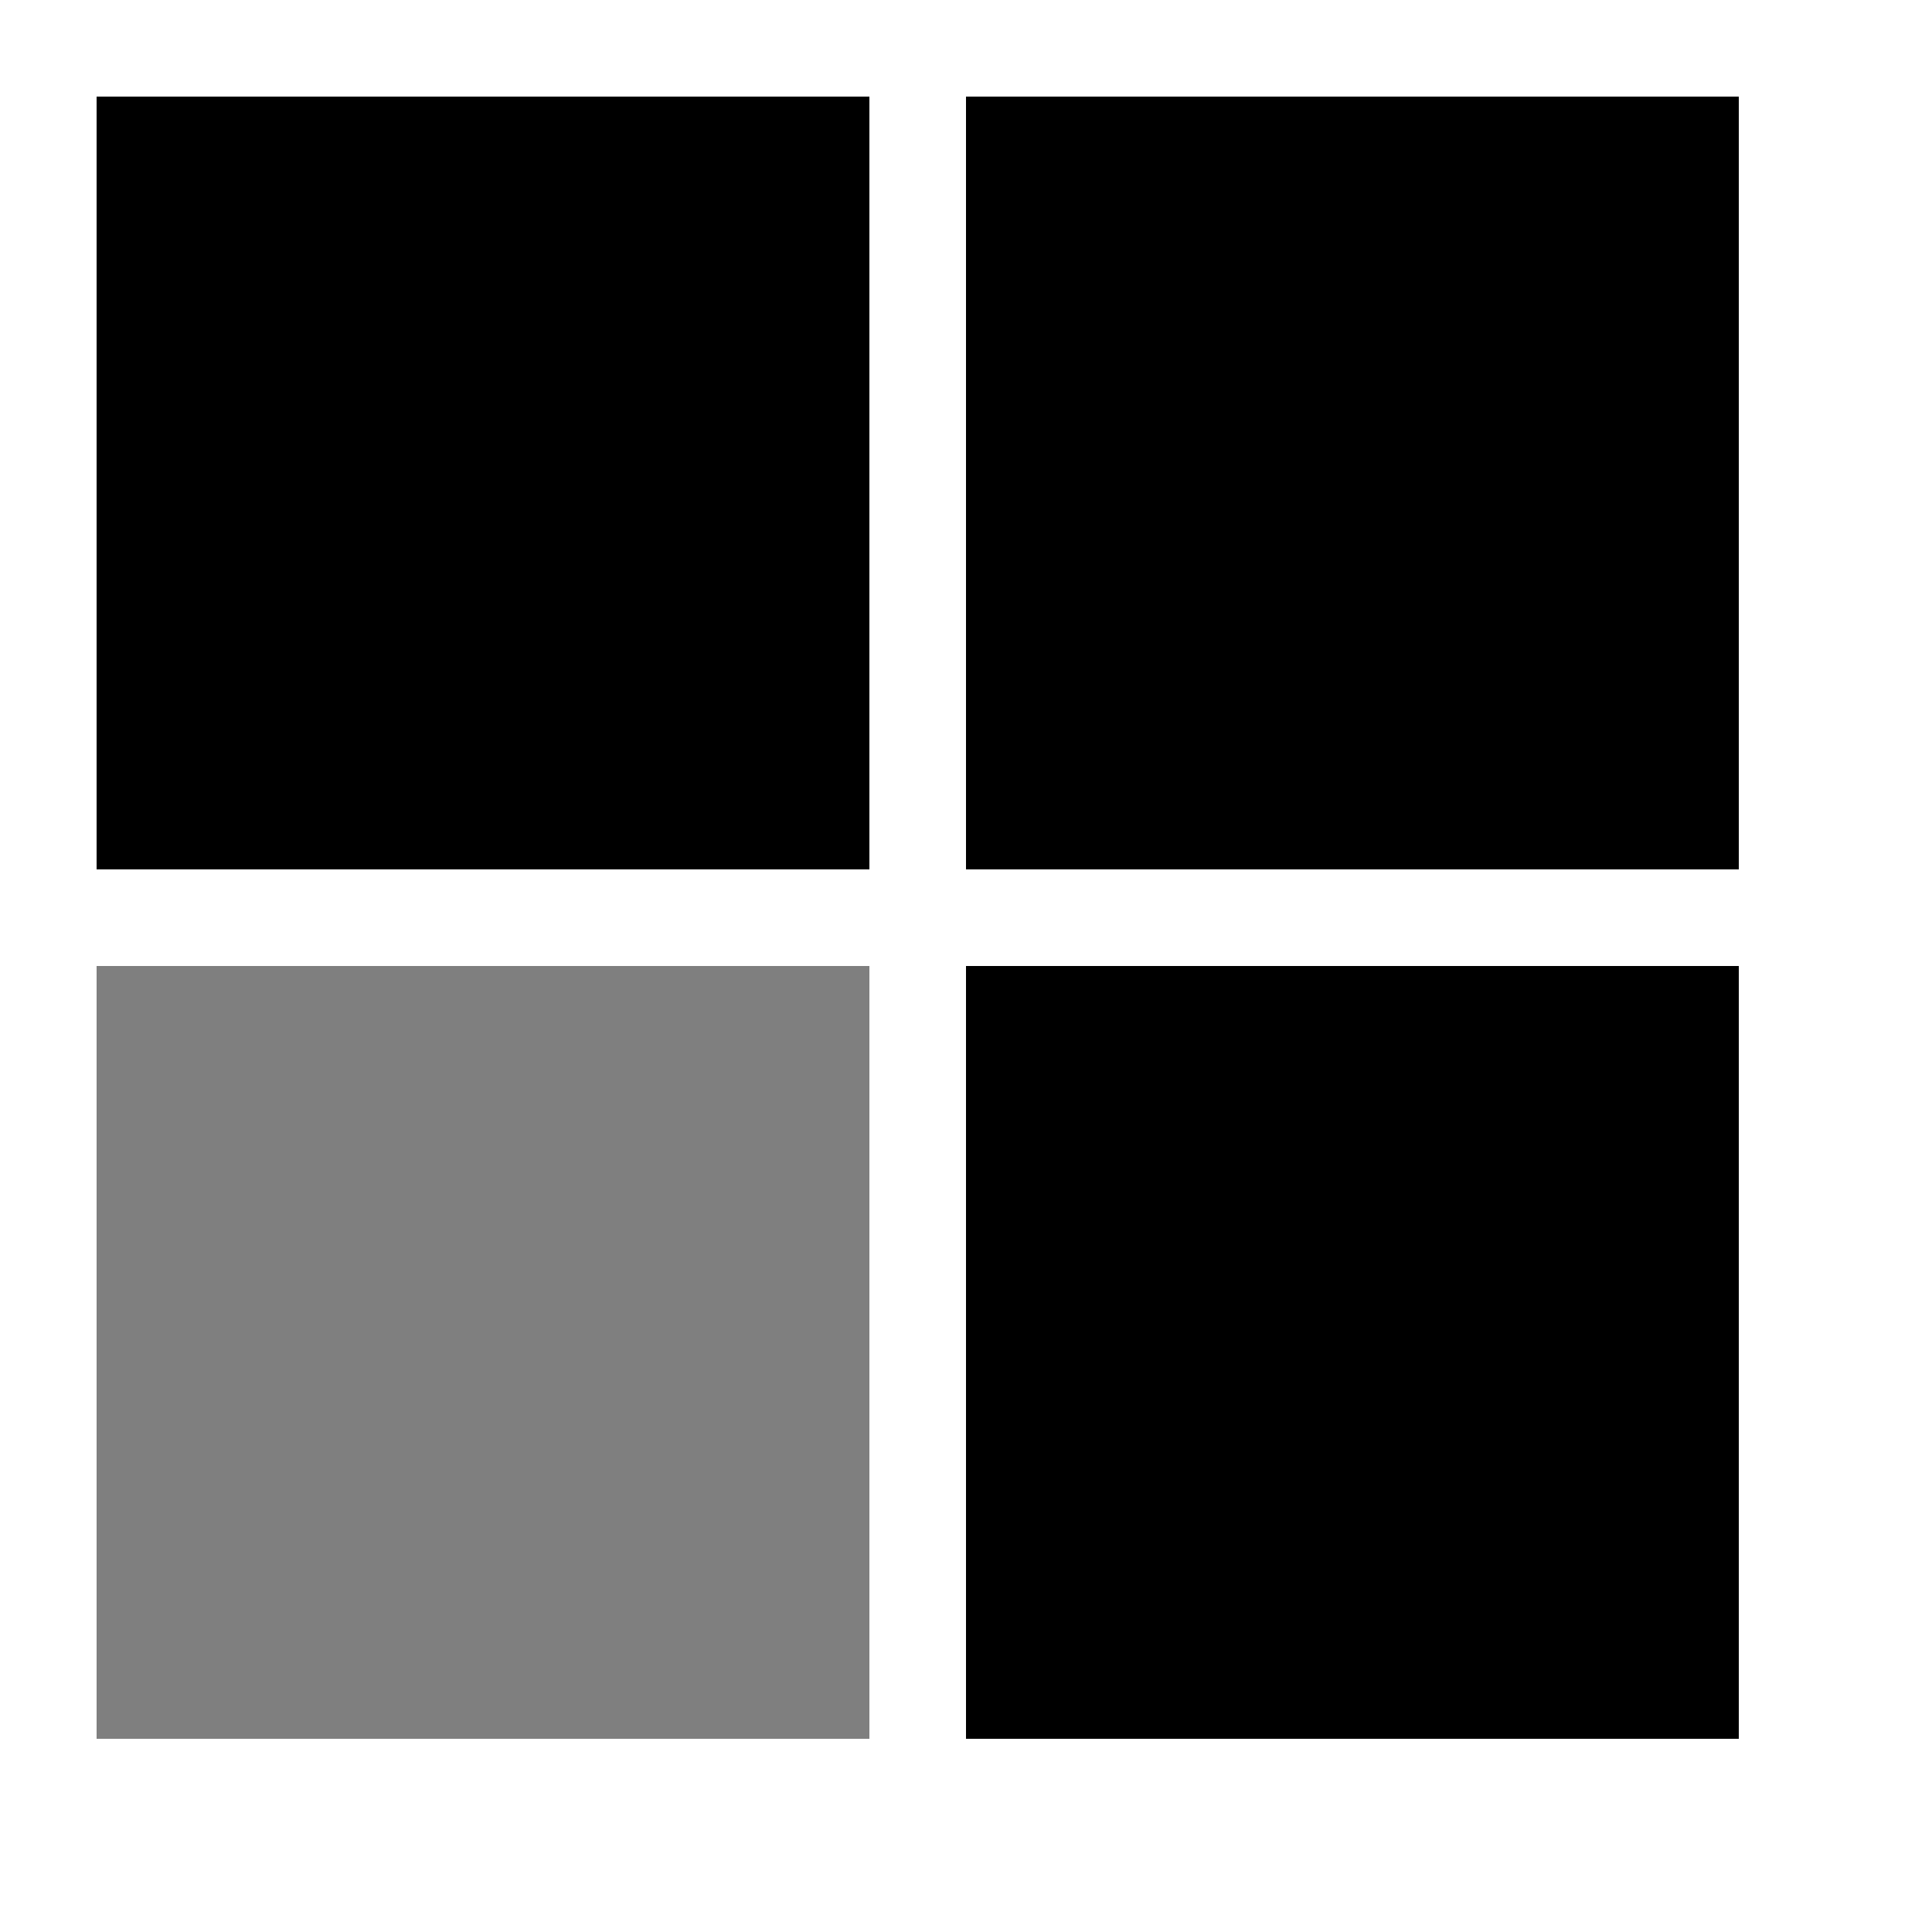
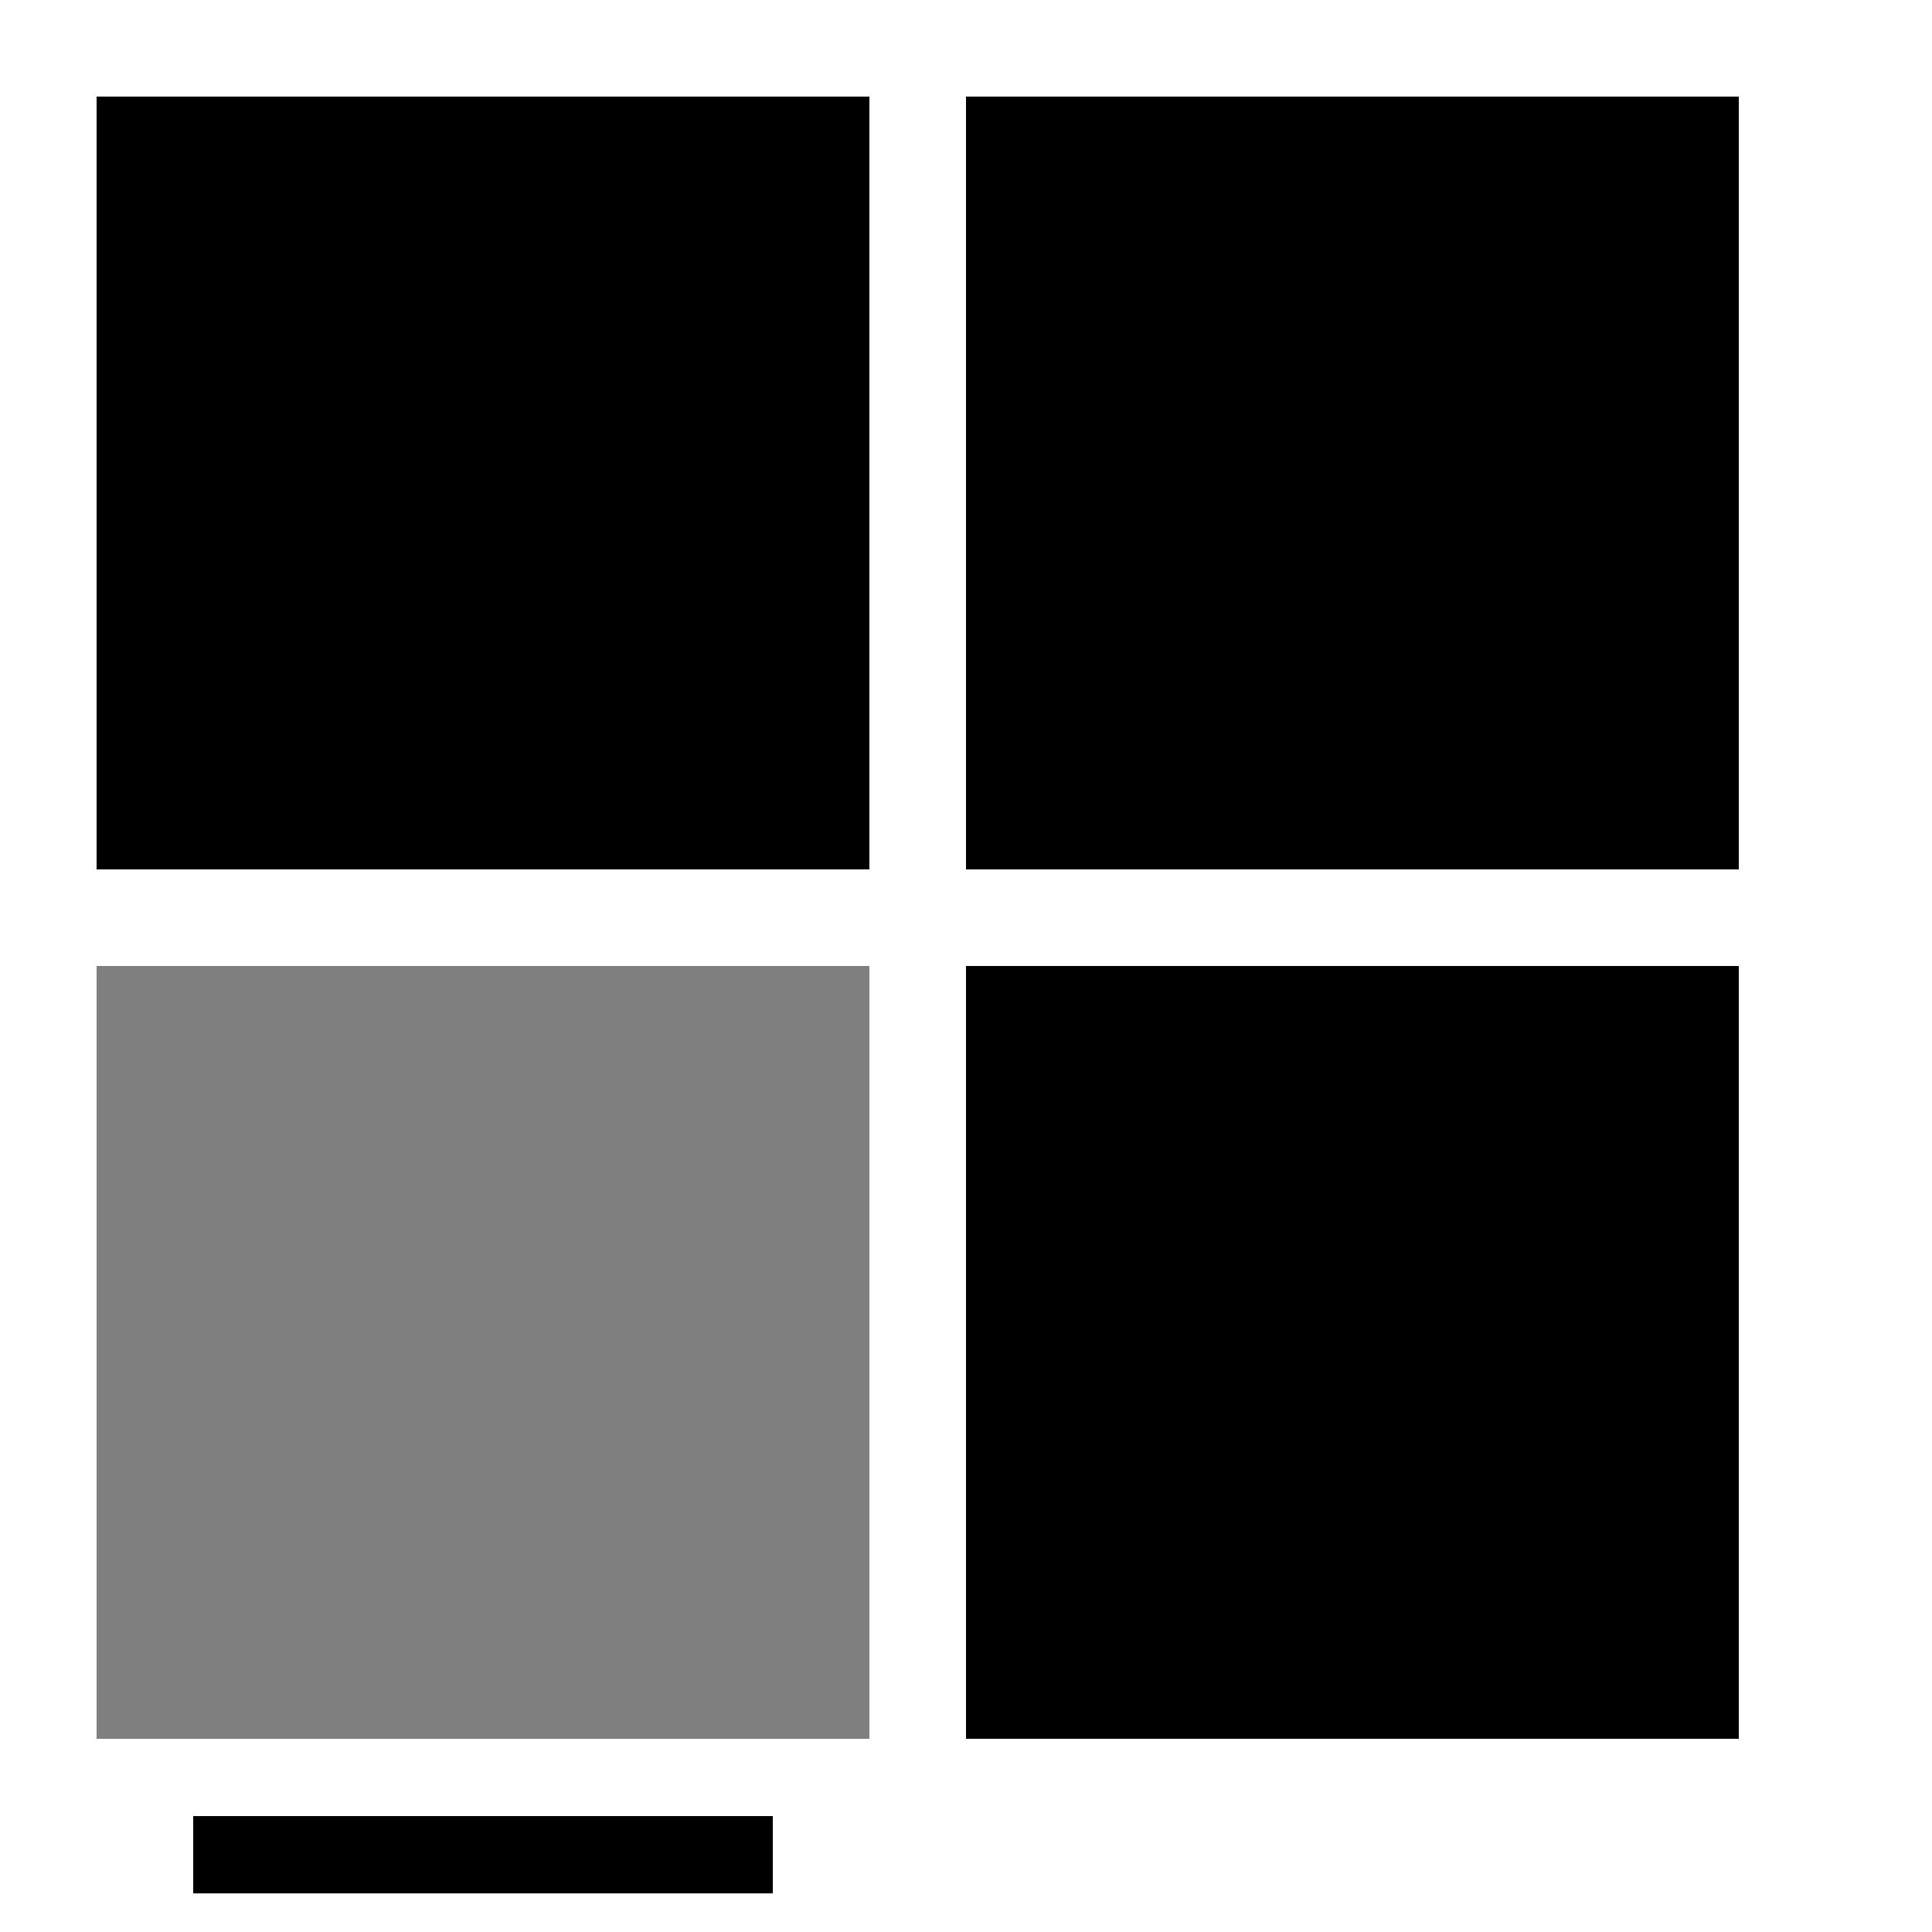
<svg xmlns="http://www.w3.org/2000/svg" xmlns:ns1="https://svg.skia/expr/1.0" width="200" height="200">
  <defs>
    <ns1:code>
      <ns1:param name="t" type="number" default="0" />
      <ns1:param name="amp" type="number" default="1" />
      <ns1:param name="bold" type="boolean" default="false" />
+       <ns1:param name="spin" type="number" default="0" min="0" max="360" step="1" />
      <ns1:let name="wave">(sin(t * tau) + 1) / 2 * amp</ns1:let>
      <ns1:let name="level">clamp(wave, 0, 1)</ns1:let>
      <ns1:let name="primary">hsl(200 + level * 70, 74%, bold ? 62% : 48%)</ns1:let>
      <ns1:let name="deep">mix(primary, #000000, 0.6)</ns1:let>
    </ns1:code>
    <linearGradient id="g" gradientUnits="userSpaceOnUse" x1="100" y1="0" x2="180" y2="0">
      <stop offset="0%" stop-color="{{ primary }}" />
      <stop offset="100%" stop-color="{{ deep }}" />
    </linearGradient>
  </defs>
  <rect x="10" y="10" width="80" height="80" fill="{{ primary }}" />
  <rect x="10" y="100" width="80" height="80" fill="{{ rgb(255 * level, 128, 64) }}" fill-opacity="0.5" />
  <rect x="100" y="10" width="80" height="80" color-interpolation="linearRGB" fill="{{ level gt 0.5 ? #ff8800 : hsla(120, 80%, 45%, 0.9) }}" />
+   <rect x="20" y="188" width="60" height="8" transform="rotate({{ spin }} 50 192)" fill="{{ primary }}" />
  <g opacity="{{ lerp(0.4, 1, level) }}">
    <rect x="100" y="100" width="80" height="80" fill="url(#g)" stroke-width="4" stroke="{{ withAlpha(mix(primary, #ffffff, lerp(0.1, 0.8, level)), 0.85) }}" />
  </g>
</svg>
